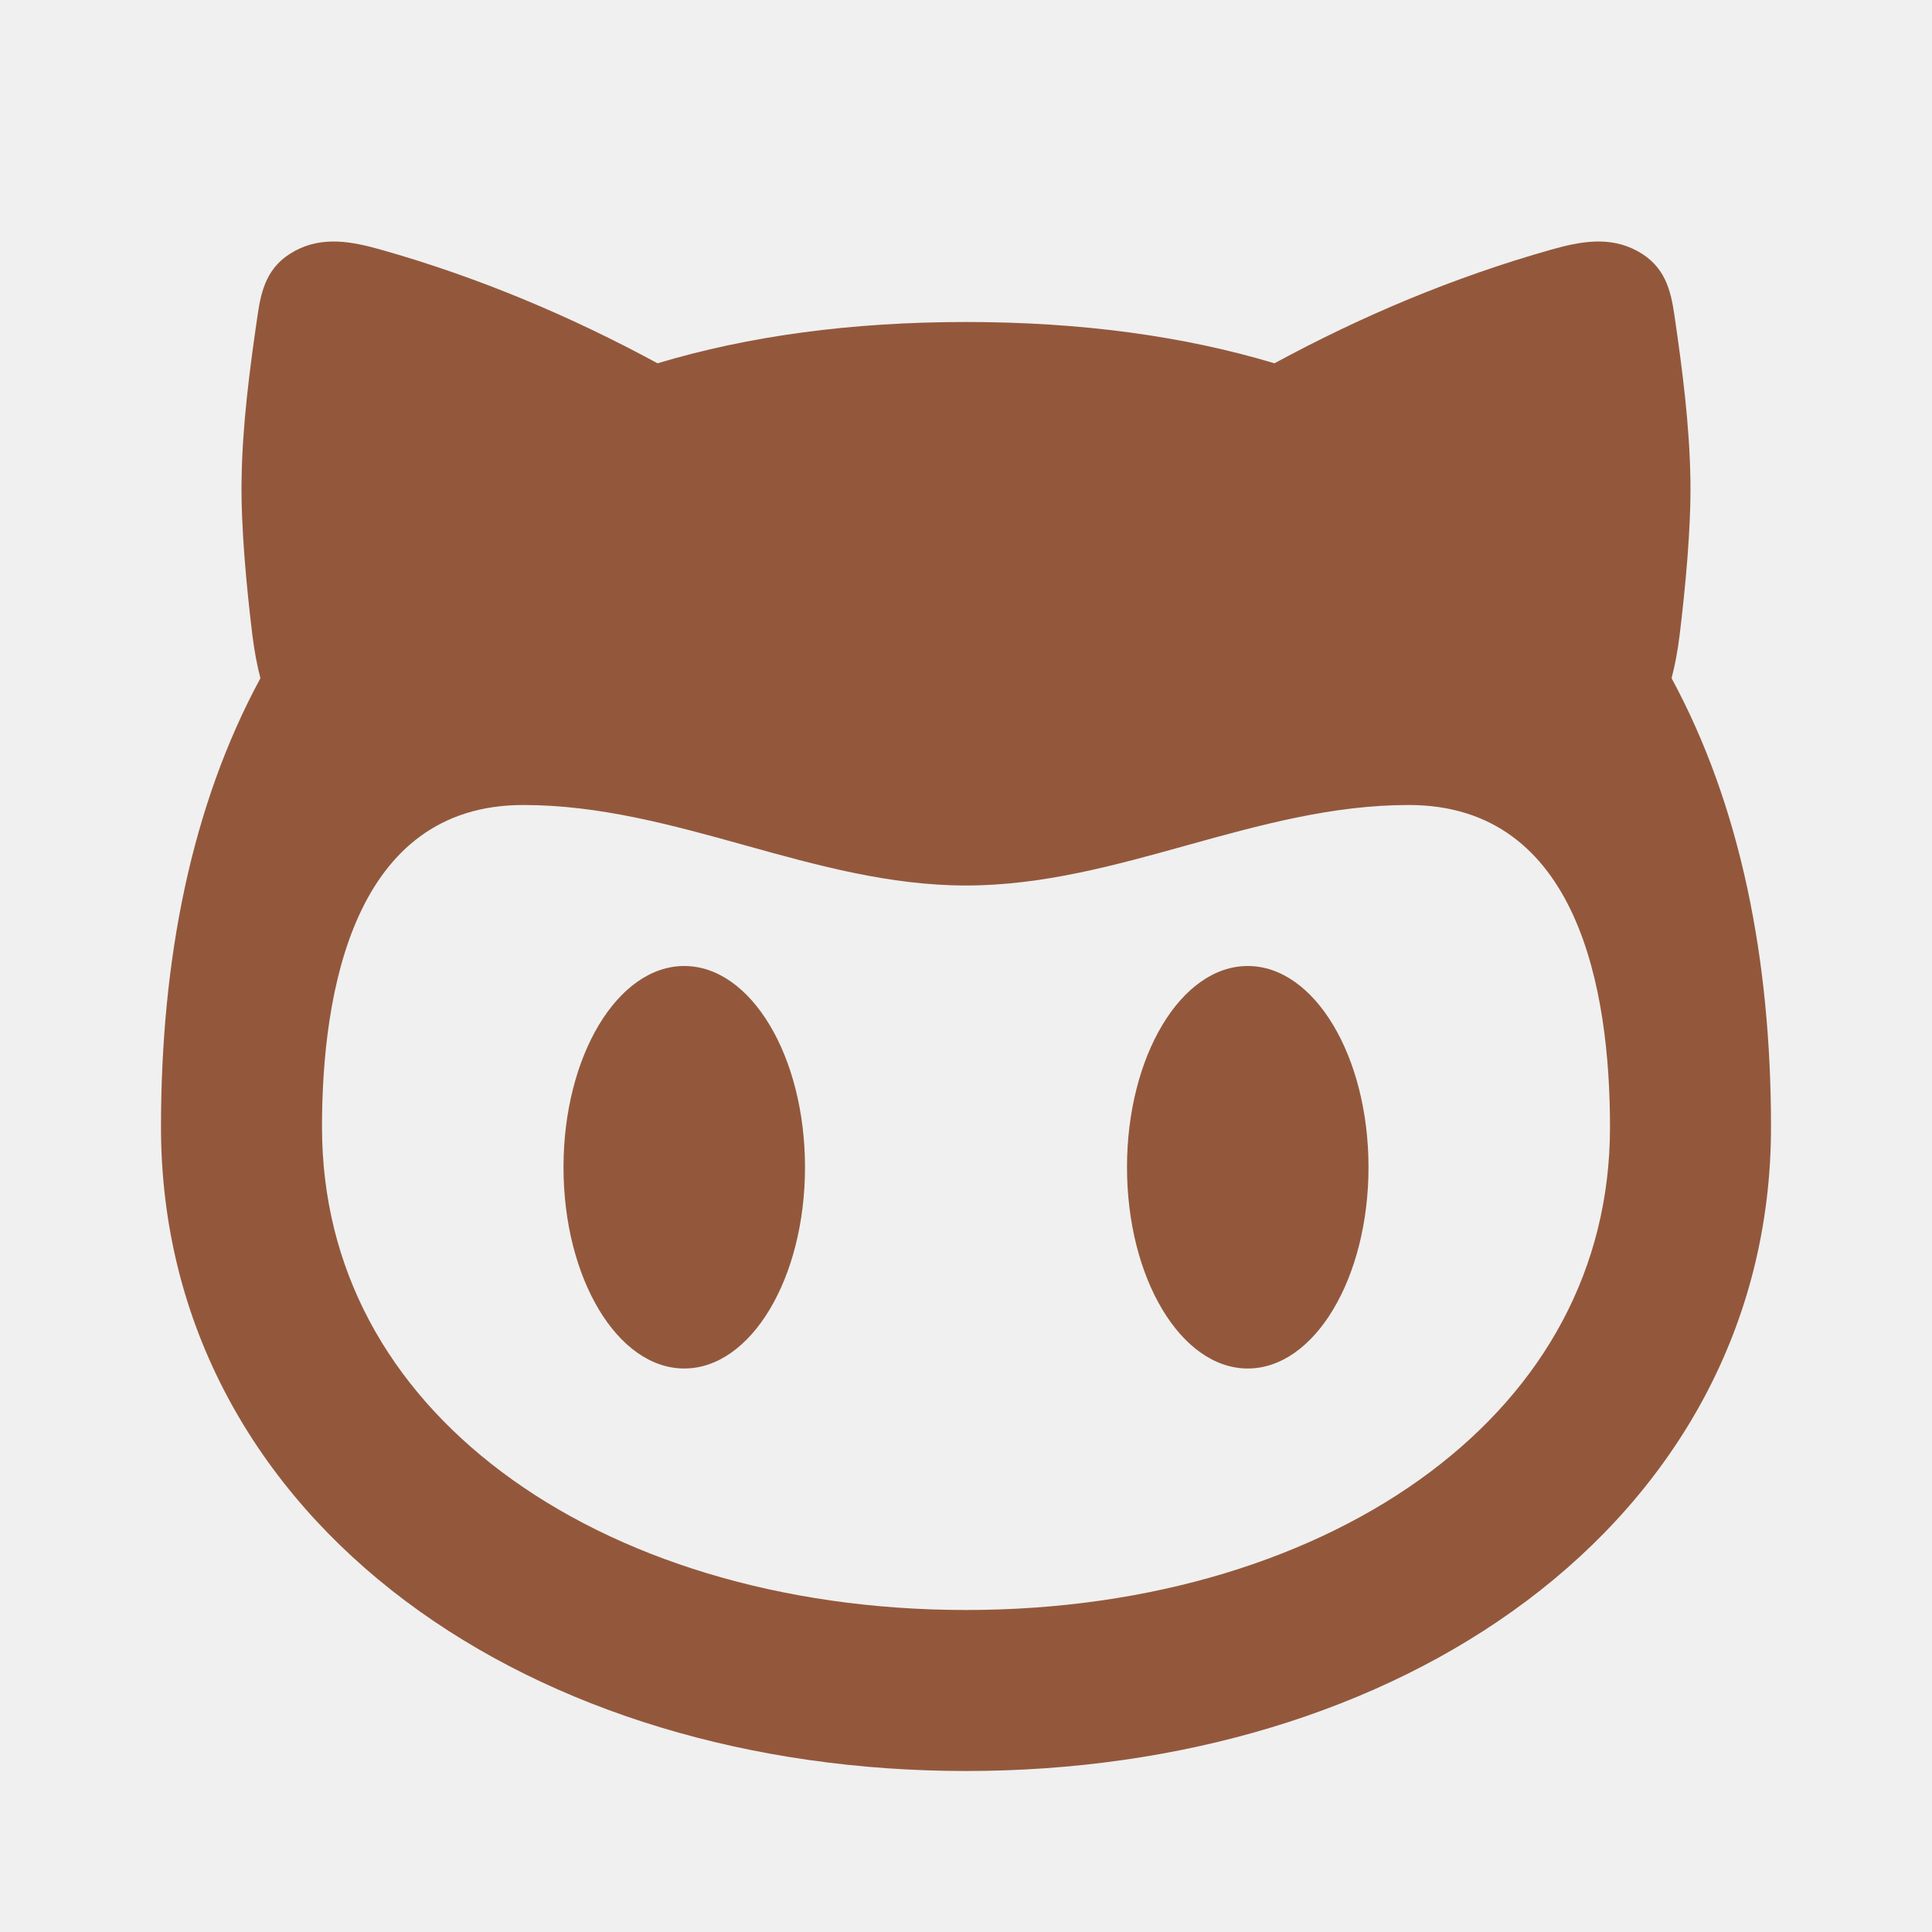
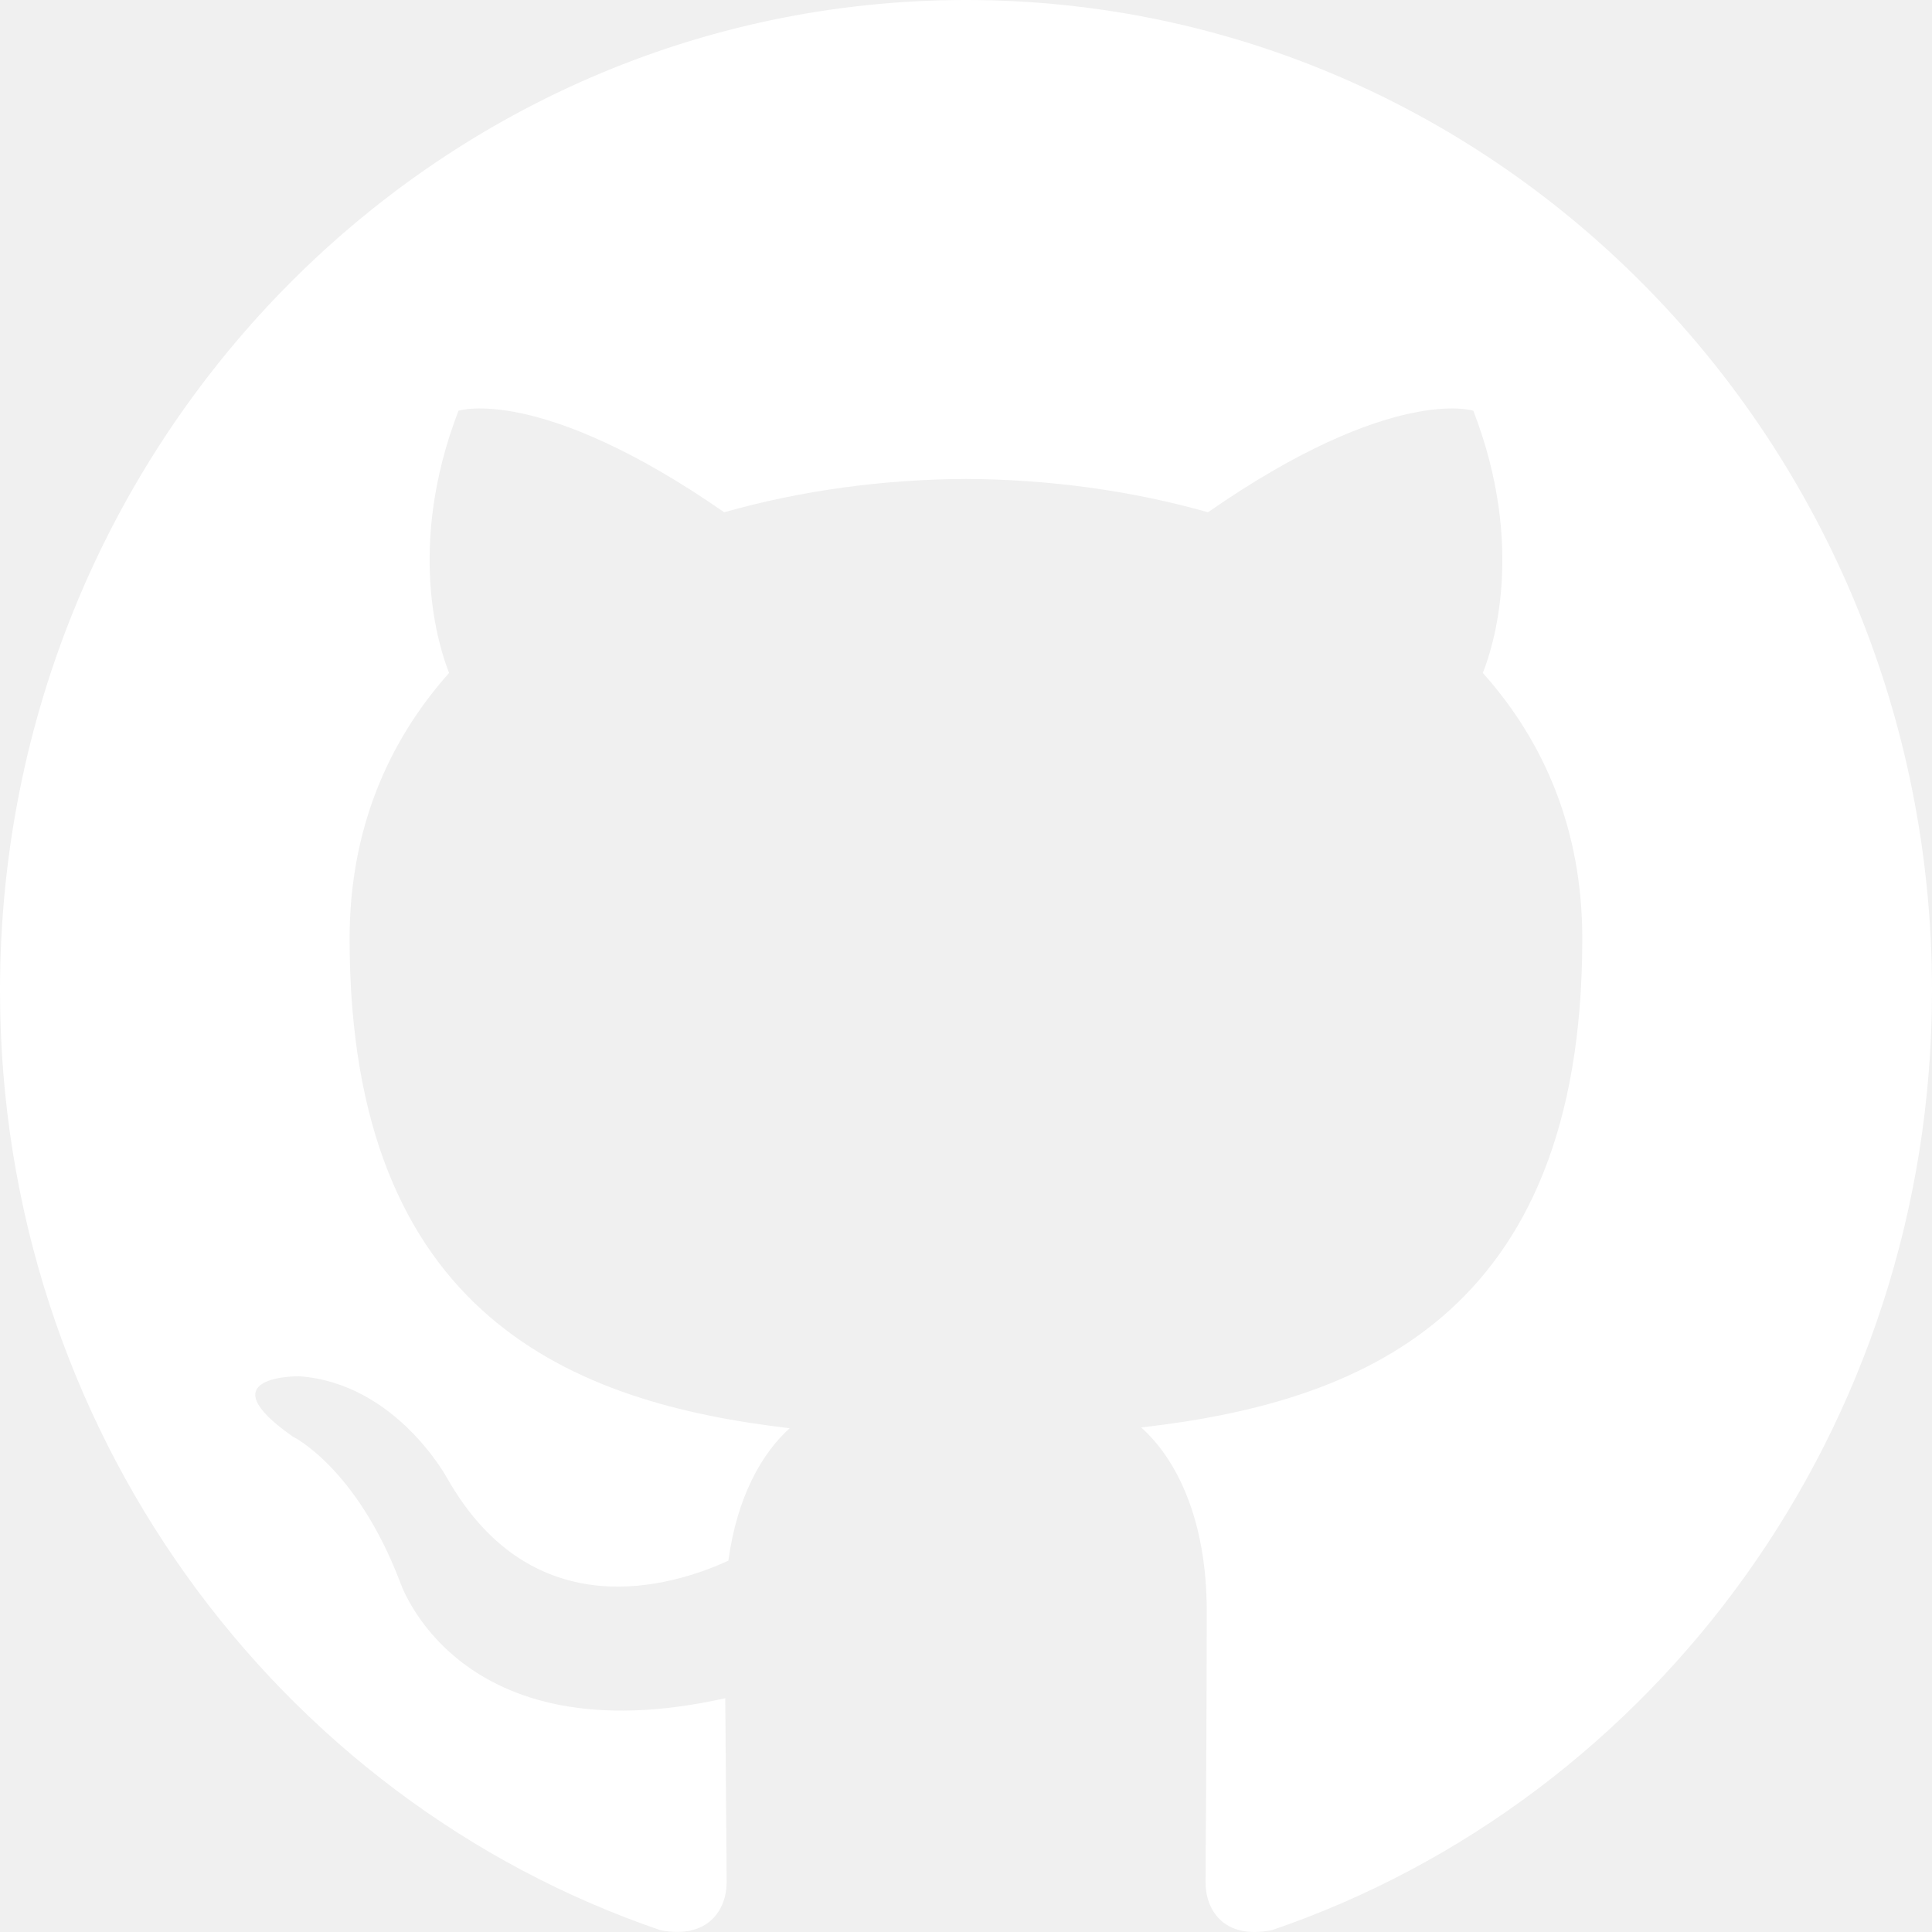
- <svg xmlns="http://www.w3.org/2000/svg" width="800px" height="800px" viewBox="0 0 24 24" fill="none">
+ <svg xmlns="http://www.w3.org/2000/svg" width="800px" height="800px" viewBox="0 0 20 20" version="1.1" fill="#ffffff">
  <g id="SVGRepo_bgCarrier" stroke-width="0" />
  <g id="SVGRepo_tracerCarrier" stroke-linecap="round" stroke-linejoin="round" />
  <g id="SVGRepo_iconCarrier">
-     <path fill-rule="evenodd" clip-rule="evenodd" d="M20.999 5.958C21.009 6.565 20.933 7.326 20.866 7.881C20.84 8.097 20.804 8.277 20.765 8.425C21.623 10.01 22 11.917 22 14C22 16.468 20.813 18.501 18.964 19.887C17.132 21.261 14.661 22 12 22C9.339 22 6.868 21.261 5.036 19.887C3.187 18.501 2 16.468 2 14C2 11.917 2.377 10.01 3.235 8.425C3.196 8.277 3.161 8.097 3.134 7.881C3.067 7.326 2.991 6.565 3.001 5.958C3.011 5.275 3.101 4.592 3.2 3.914C3.246 3.6 3.318 3.305 3.659 3.119C4.007 2.929 4.373 3 4.734 3.102C5.952 3.447 7.095 3.931 8.168 4.513C9.3 4.173 10.578 4 12 4C13.422 4 14.7 4.173 15.832 4.513C16.905 3.931 18.047 3.447 19.266 3.102C19.627 3 19.994 2.929 20.341 3.119C20.682 3.305 20.754 3.6 20.8 3.914C20.899 4.592 20.988 5.275 20.999 5.958ZM20 14C20 12.313 19.612 10 17.5 10C16.548 10 15.647 10.25 14.747 10.5C13.848 10.75 12.95 11 12 11C11.05 11 10.152 10.75 9.253 10.5C8.353 10.25 7.452 10 6.5 10C4.394 10 4 12.32 4 14C4 15.764 4.827 17.231 6.236 18.287C7.661 19.356 9.69 20 12 20C14.31 20 16.339 19.355 17.764 18.287C19.173 17.231 20 15.764 20 14ZM10 14.5C10 15.881 9.328 17 8.5 17C7.672 17 7 15.881 7 14.5C7 13.119 7.672 12 8.5 12C9.328 12 10 13.119 10 14.5ZM15.5 17C16.328 17 17 15.881 17 14.5C17 13.119 16.328 12 15.5 12C14.672 12 14 13.119 14 14.5C14 15.881 14.672 17 15.5 17Z" fill="#93583c" />
+     <defs> </defs>
+     <g id="Page-1" stroke="none" stroke-width="1" fill="none" fill-rule="evenodd">
+       <g id="Dribbble-Light-Preview" transform="translate(-140, -7559)" fill="#fff">
+         <g id="icons" transform="translate(56, 160)">
+           <path d="M94,7399 C99.523,7399 104,7403.59 104,7409.253 C104,7413.782 101.138,7417.624 97.167,7418.981 C96.66,7419.082 96.48,7418.762 96.48,7418.489 C96.48,7418.151 96.492,7417.047 96.492,7415.675 C96.492,7414.719 96.172,7414.095 95.813,7413.777 C98.04,7413.523 100.38,7412.656 100.38,7408.718 C100.38,7407.598 99.992,7406.684 99.35,7405.966 C99.454,7405.707 99.797,7404.664 99.252,7403.252 C99.252,7403.252 98.414,7402.977 96.505,7404.303 C95.706,7404.076 94.85,7403.962 94,7403.958 C93.15,7403.962 92.295,7404.076 91.497,7404.303 C89.586,7402.977 88.746,7403.252 88.746,7403.252 C88.203,7404.664 88.546,7405.707 88.649,7405.966 C88.01,7406.684 87.619,7407.598 87.619,7408.718 C87.619,7412.646 89.954,7413.526 92.175,7413.785 C91.889,7414.041 91.63,7414.493 91.54,7415.156 C90.97,7415.418 89.522,7415.871 88.63,7414.304 C88.63,7414.304 88.101,7413.319 87.097,7413.247 C87.097,7413.247 86.122,7413.234 87.029,7413.87 C87.029,7413.87 87.684,7414.185 88.139,7415.37 C88.139,7415.37 88.726,7417.2 91.508,7416.58 C91.513,7417.437 91.522,7418.245 91.522,7418.489 C91.522,7418.76 91.338,7419.077 90.839,7418.982 C86.865,7417.627 84,7413.783 84,7409.253 C84,7403.59 88.478,7399 94,7399" id="github-[#fff142]"> </path>
+         </g>
+       </g>
+     </g>
  </g>
</svg>
